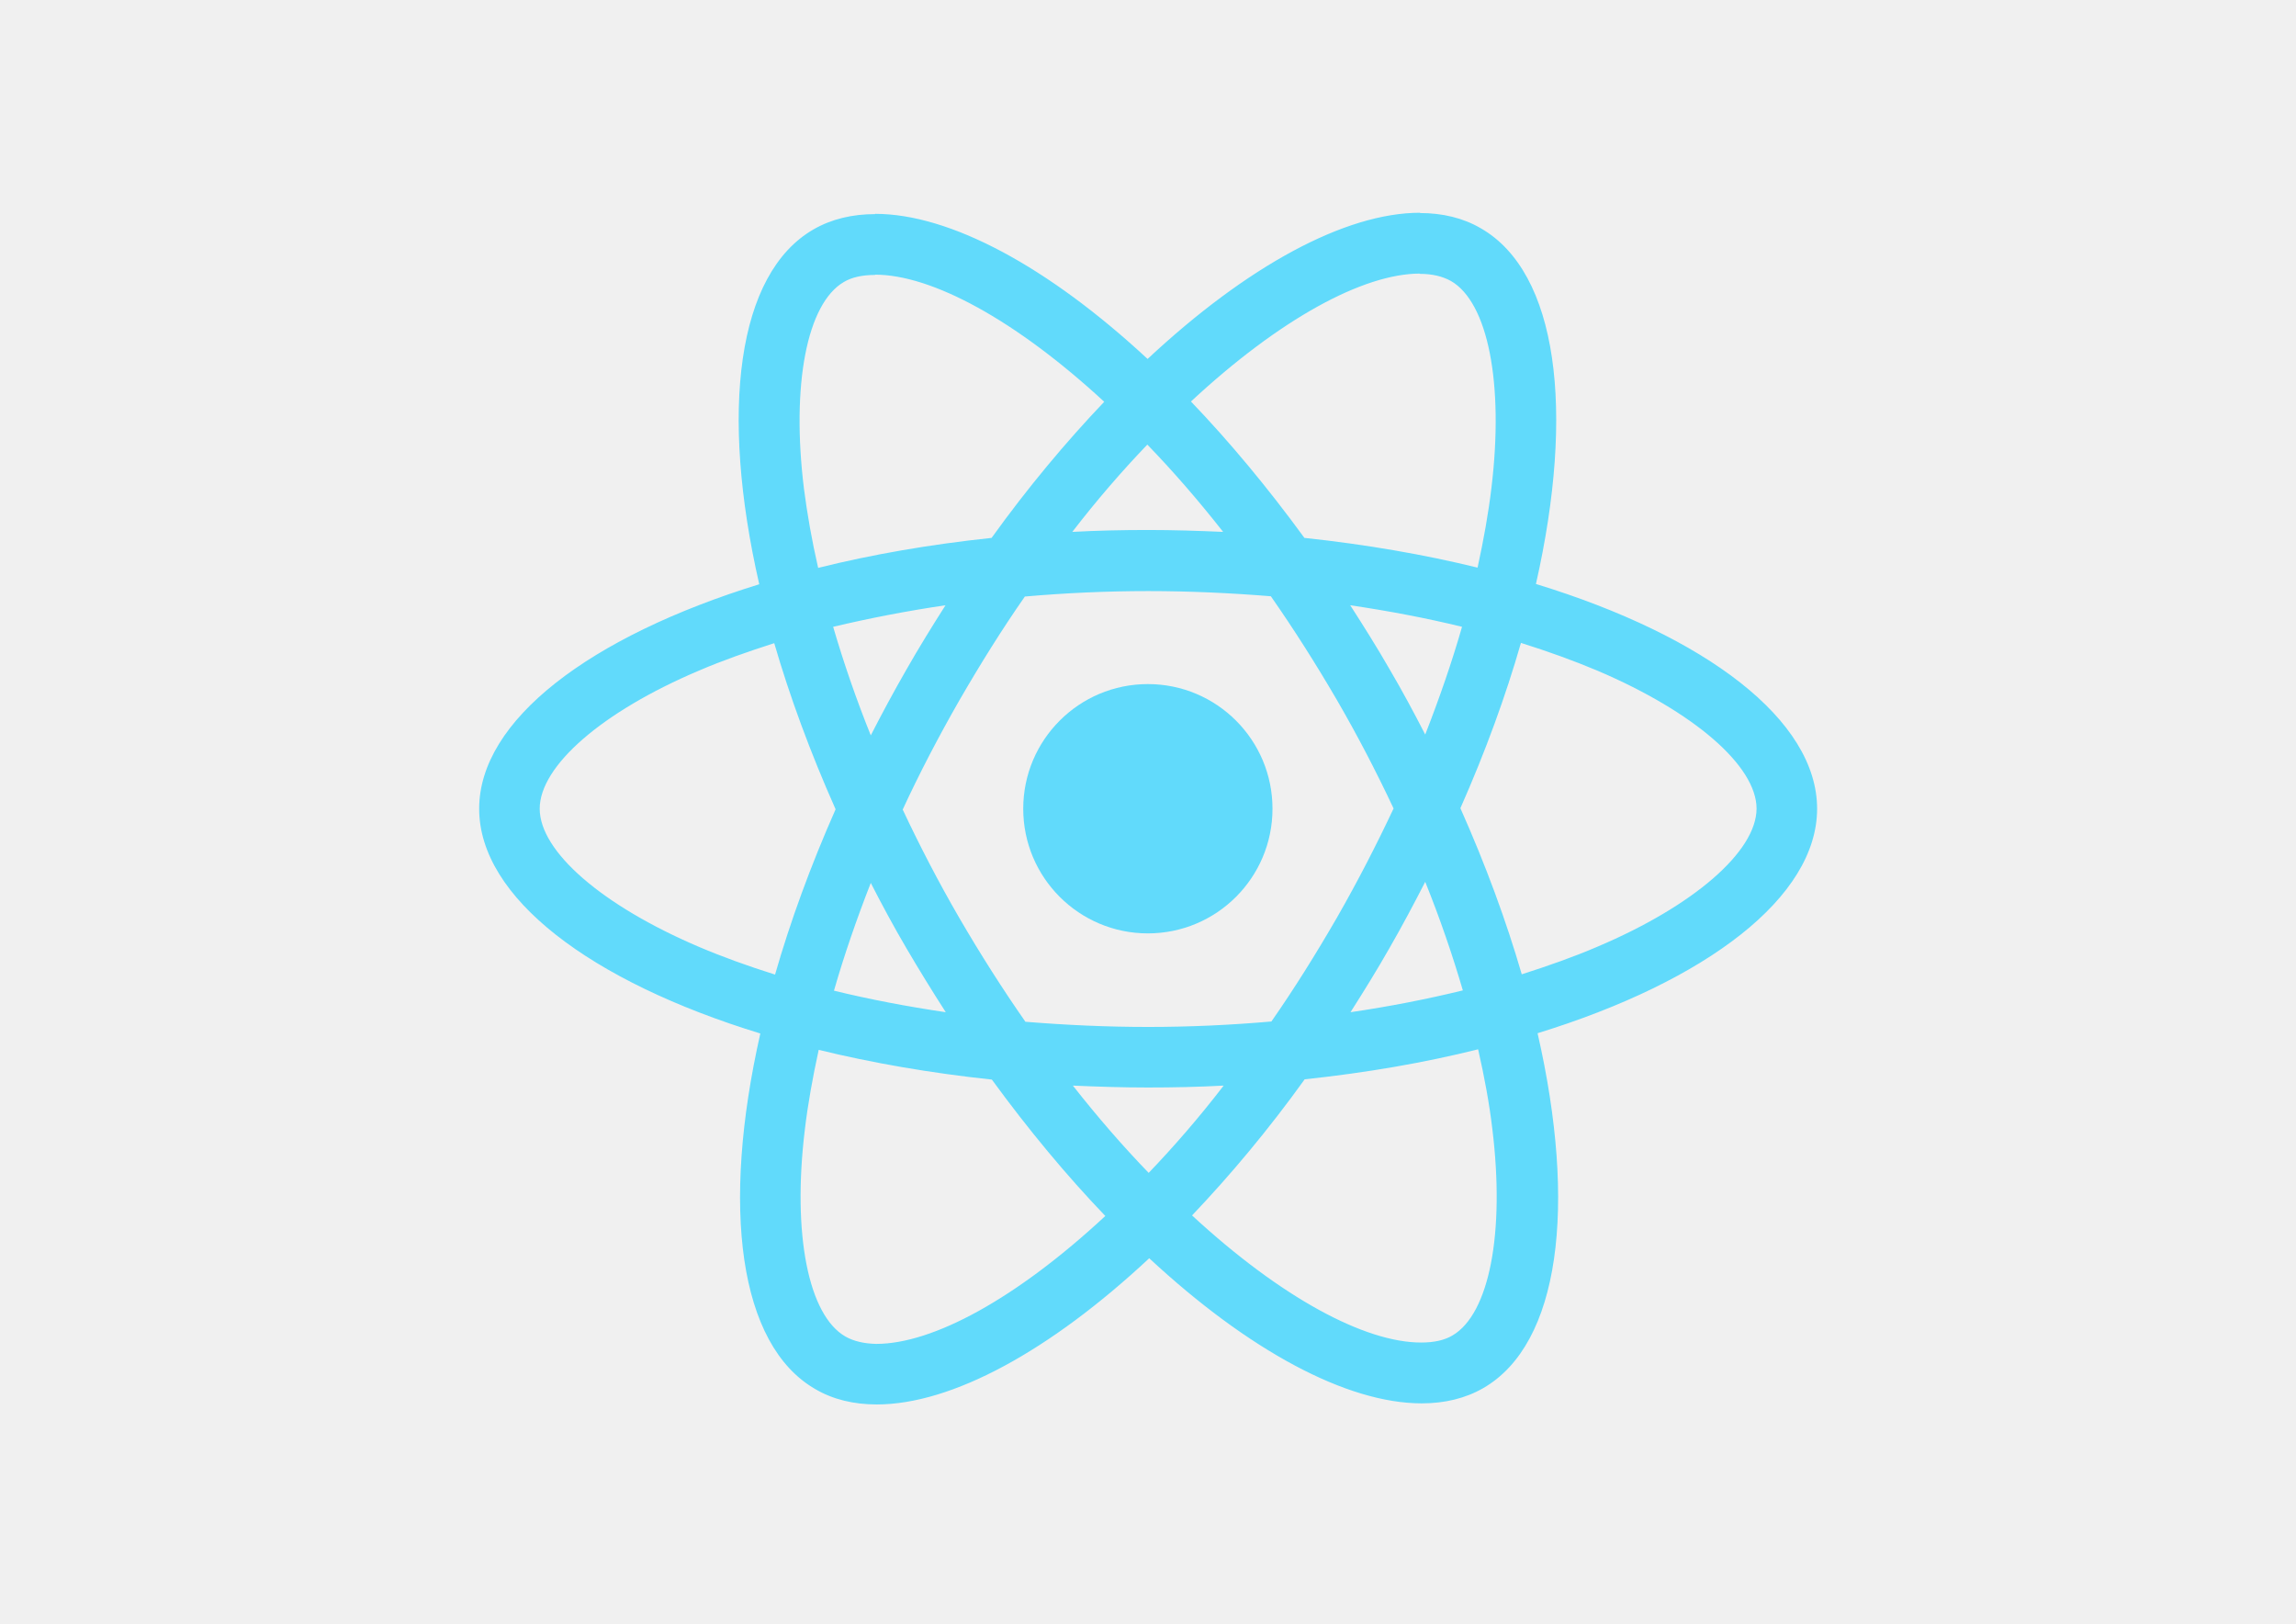
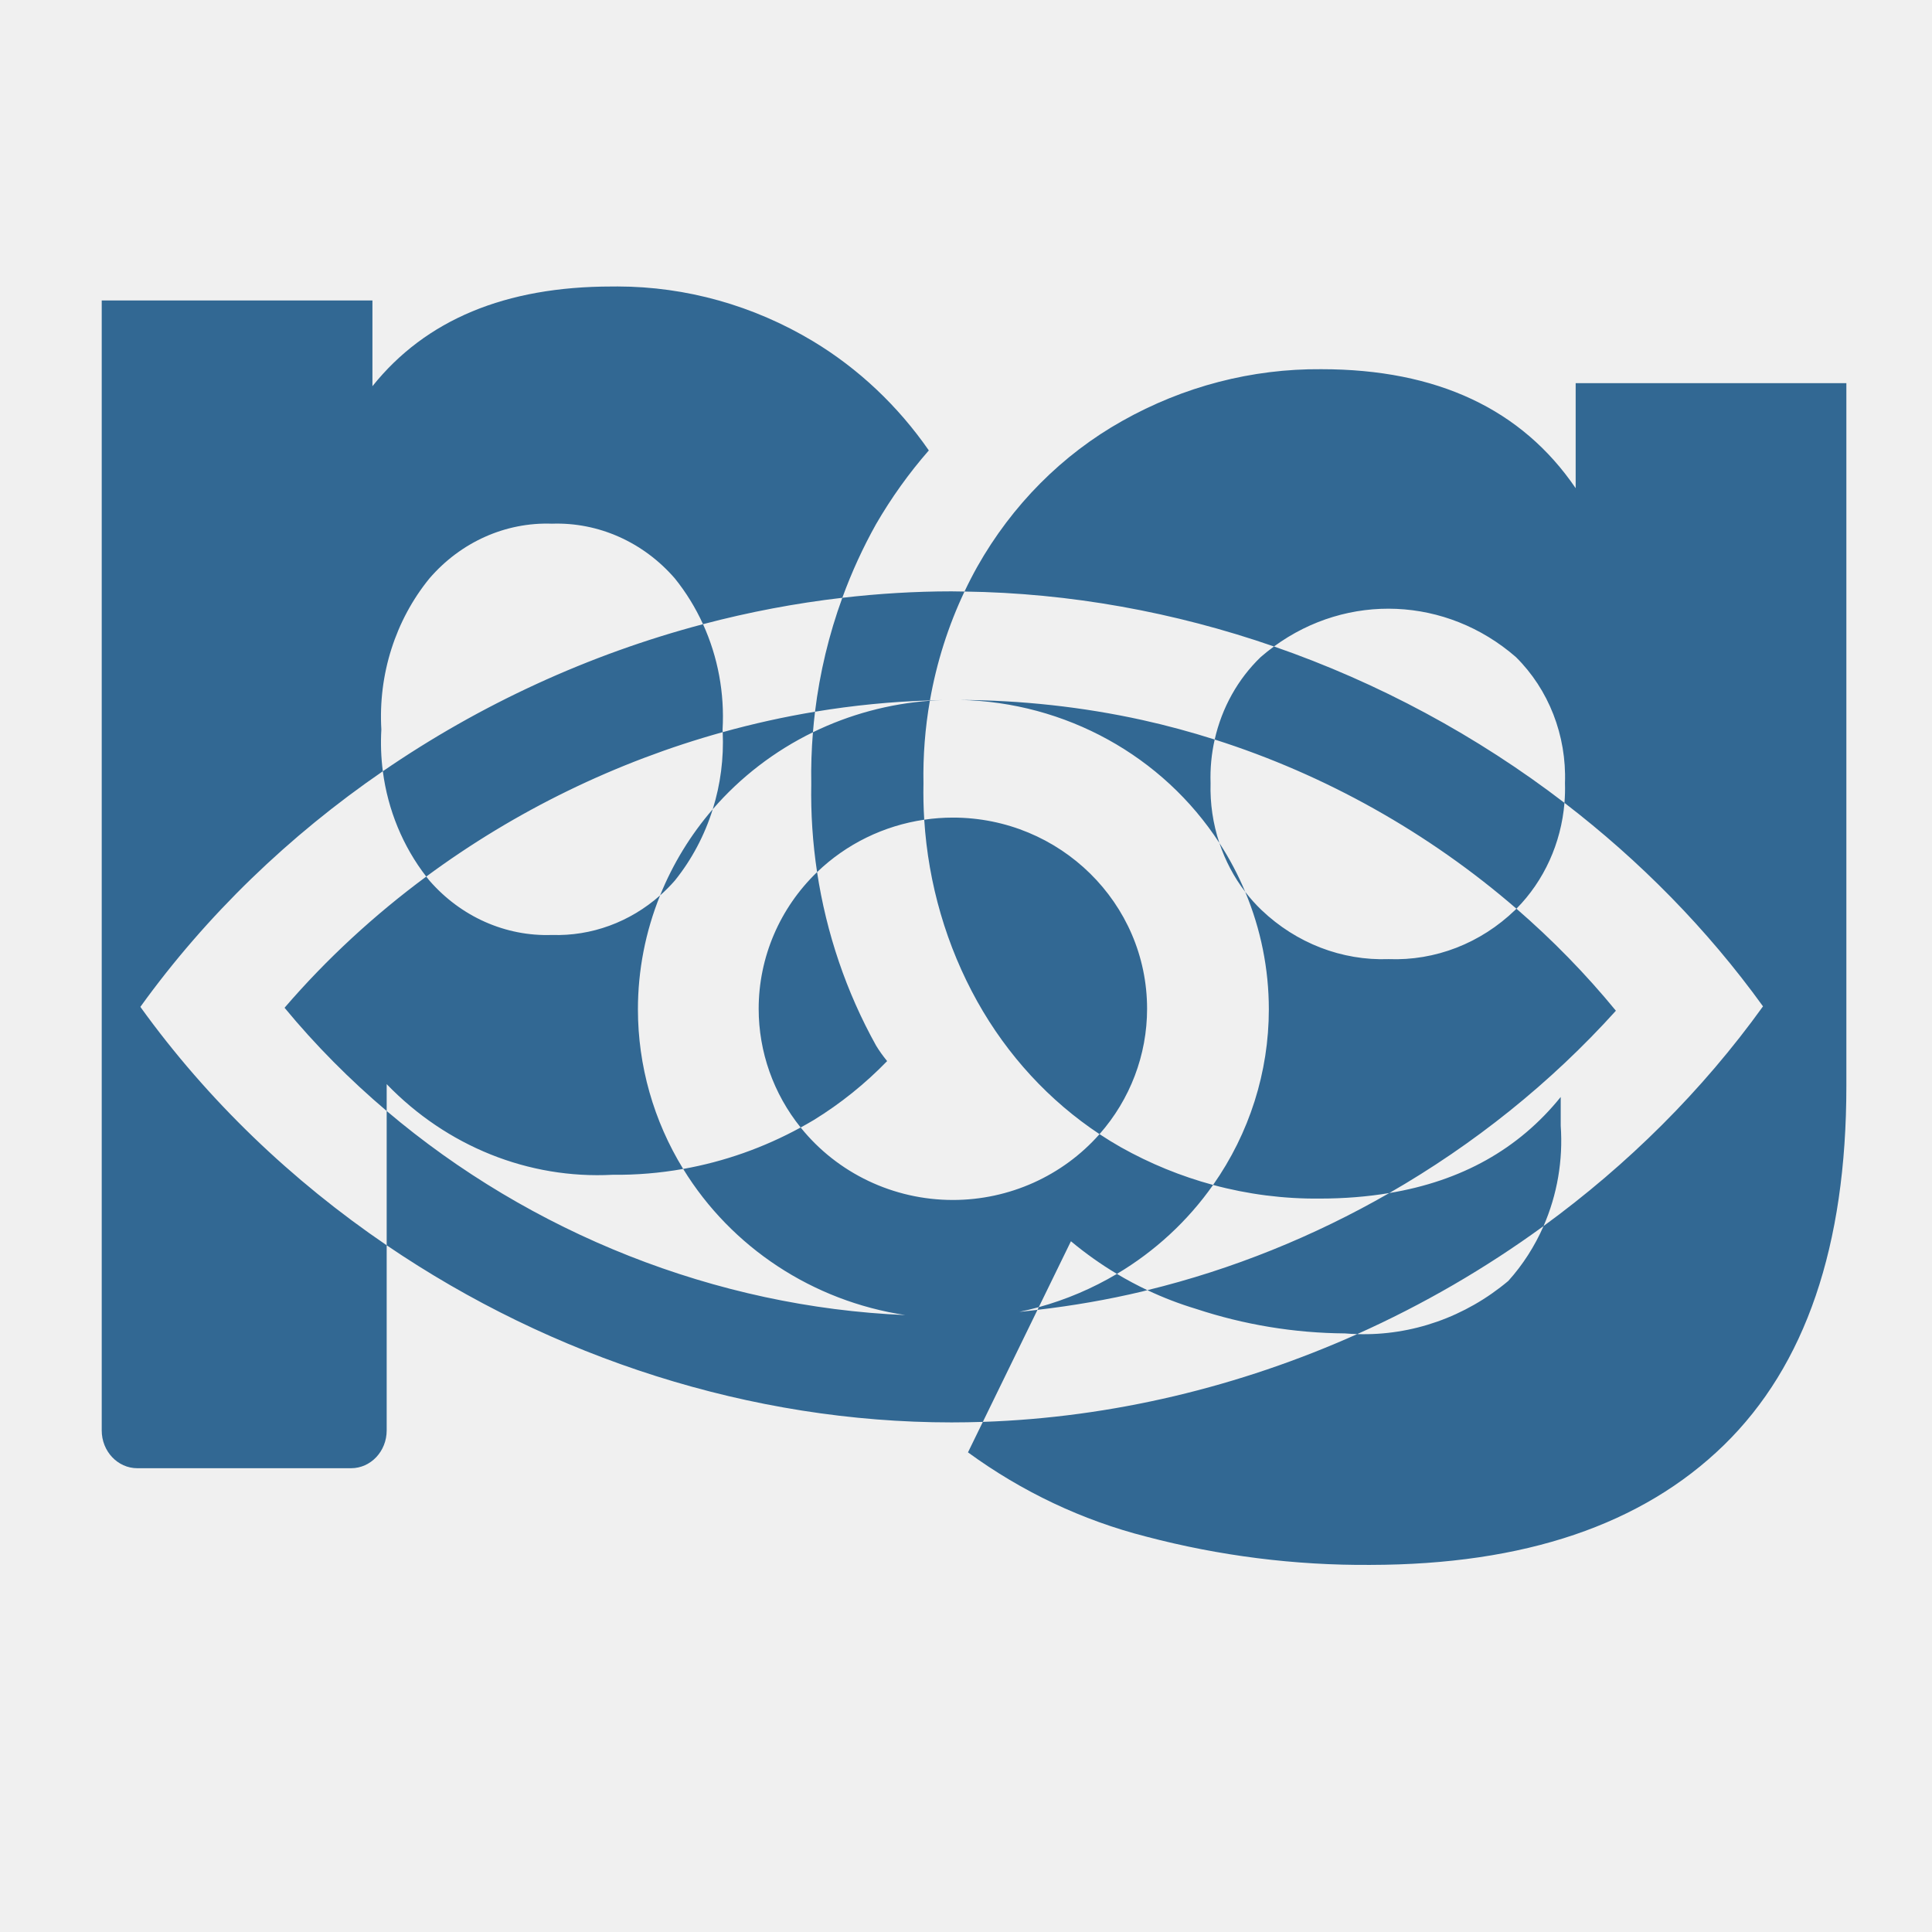
- <svg xmlns="http://www.w3.org/2000/svg" viewBox="0 0 841.9 595.3">
-   <g fill="#61DAFB">
-     <path d="M666.3 296.5c0-32.5-40.7-63.3-103.1-82.4 14.4-63.6 8-114.2-20.2-130.4-6.5-3.8-14.1-5.6-22.4-5.6v22.3c4.6 0 8.3.9 11.4 2.6 13.6 7.8 19.5 37.5 14.9 75.7-1.1 9.4-2.9 19.3-5.1 29.4-19.6-4.8-41-8.5-63.5-10.9-13.5-18.5-27.5-35.3-41.6-50 32.6-30.3 63.2-46.9 84-46.9V78c-27.5 0-63.5 19.6-99.9 53.6-36.4-33.8-72.4-53.2-99.9-53.2v22.3c20.7 0 51.4 16.5 84 46.6-14 14.7-28 31.4-41.3 49.9-22.6 2.4-44 6.1-63.6 11-2.3-10-4-19.7-5.2-29-4.7-38.2 1.1-67.9 14.6-75.8 3-1.8 6.9-2.6 11.5-2.6V78.5c-8.4 0-16 1.8-22.6 5.6-28.1 16.2-34.4 66.7-19.9 130.1-62.2 19.2-102.7 49.9-102.7 82.3 0 32.5 40.7 63.3 103.1 82.4-14.4 63.6-8 114.2 20.2 130.4 6.5 3.8 14.1 5.6 22.5 5.6 27.5 0 63.5-19.6 99.9-53.6 36.4 33.8 72.4 53.2 99.9 53.2 8.4 0 16-1.8 22.6-5.6 28.1-16.2 34.4-66.7 19.9-130.1 62-19.1 102.5-49.9 102.5-82.3zm-130.2-66.7c-3.7 12.9-8.3 26.2-13.5 39.5-4.1-8-8.4-16-13.1-24-4.6-8-9.5-15.8-14.4-23.4 14.2 2.1 27.9 4.7 41 7.9zm-45.8 106.5c-7.8 13.5-15.8 26.3-24.1 38.2-14.9 1.3-30 2-45.2 2-15.1 0-30.2-.7-45-1.9-8.3-11.9-16.4-24.6-24.2-38-7.6-13.1-14.5-26.4-20.8-39.8 6.2-13.4 13.2-26.8 20.7-39.9 7.8-13.5 15.8-26.3 24.1-38.2 14.9-1.3 30-2 45.2-2 15.1 0 30.2.7 45 1.9 8.3 11.9 16.4 24.6 24.2 38 7.6 13.1 14.5 26.4 20.8 39.8-6.3 13.4-13.2 26.8-20.7 39.9zm32.3-13c5.4 13.4 10 26.8 13.8 39.8-13.1 3.2-26.9 5.9-41.2 8 4.9-7.7 9.8-15.6 14.4-23.7 4.6-8 8.9-16.1 13-24.1zM421.2 430c-9.3-9.6-18.6-20.3-27.8-32 9 .4 18.2.7 27.5.7 9.4 0 18.7-.2 27.8-.7-9 11.7-18.3 22.4-27.5 32zm-74.4-58.9c-14.2-2.1-27.9-4.7-41-7.9 3.7-12.9 8.3-26.2 13.5-39.5 4.1 8 8.4 16 13.1 24 4.7 8 9.5 15.8 14.4 23.4zM420.7 163c9.3 9.6 18.6 20.3 27.8 32-9-.4-18.2-.7-27.5-.7-9.4 0-18.7.2-27.8.7 9-11.7 18.3-22.4 27.5-32zm-74 58.9c-4.9 7.7-9.8 15.6-14.4 23.7-4.6 8-8.9 16-13 24-5.4-13.4-10-26.8-13.8-39.8 13.1-3.1 26.9-5.8 41.2-7.9zm-90.5 125.2c-35.4-15.1-58.3-34.9-58.3-50.6 0-15.7 22.9-35.6 58.3-50.6 8.6-3.7 18-7 27.7-10.1 5.7 19.6 13.2 40 22.5 60.9-9.2 20.8-16.6 41.1-22.2 60.6-9.9-3.1-19.3-6.5-28-10.2zM310 490c-13.6-7.8-19.5-37.5-14.9-75.7 1.1-9.4 2.9-19.3 5.1-29.4 19.6 4.8 41 8.5 63.5 10.9 13.5 18.5 27.5 35.3 41.6 50-32.6 30.3-63.2 46.9-84 46.9-4.5-.1-8.3-1-11.3-2.7zm237.2-76.2c4.7 38.2-1.1 67.9-14.6 75.8-3 1.8-6.9 2.6-11.5 2.6-20.7 0-51.4-16.5-84-46.6 14-14.7 28-31.4 41.3-49.9 22.6-2.4 44-6.1 63.6-11 2.3 10.1 4.1 19.8 5.2 29.1zm38.5-66.7c-8.6 3.7-18 7-27.7 10.1-5.7-19.6-13.2-40-22.5-60.9 9.2-20.8 16.6-41.1 22.2-60.6 9.9 3.1 19.3 6.5 28.1 10.2 35.4 15.1 58.3 34.9 58.3 50.6-.1 15.7-23 35.6-58.4 50.6zM320.8 78.4z" />
-     <circle cx="420.9" cy="296.5" r="45.7" />
-     <path d="M520.5 78.1z" />
-   </g>
+ <svg xmlns="http://www.w3.org/2000/svg" id="Layer_1" data-name="Layer 1" viewBox="0 0 192 192" version="1.1" width="192" height="192">
+   <defs id="defs850">
+     <style id="style848">.cls-1{fill:#fff}.cls-2{fill:#326893}</style>
+   </defs>
+   <path id="path854" style="stroke-width:3.645;fill:#326893;fill-opacity:1" d="M 61.387 28.469 A 39.504 41.886 0 0 0 60.801 28.473 C 50.229 28.473 42.298 31.775 37.012 38.381 L 37.012 29.861 L 10.109 29.861 L 10.109 142.156 A 3.54 3.753 0 0 0 13.65 145.91 L 34.889 145.91 A 3.54 3.753 0 0 0 38.428 142.156 L 38.428 123.754 C 28.987 117.331 20.626 109.337 13.949 100.062 C 20.537 90.918 28.763 83.022 38.045 76.646 A 19.823 21.018 0 0 1 37.898 72.498 A 19.788 20.98 0 0 1 42.676 57.484 A 15.788 16.739 0 0 1 54.854 52.043 A 15.894 16.852 0 0 1 67.066 57.484 A 19.929 21.131 0 0 1 69.865 62.031 C 74.412 60.83 79.039 59.948 83.709 59.408 A 46.018 48.792 0 0 1 87.066 52.08 A 44.248 46.915 0 0 1 92.305 44.762 A 36.956 39.183 0 0 0 80.801 33.914 A 39.504 41.886 0 0 0 61.387 28.469 z M 83.709 59.408 A 46.018 48.792 0 0 0 80.996 70.729 C 84.772 70.102 88.588 69.724 92.416 69.607 A 38.442 40.76 0 0 1 95.85 58.787 C 95.419 58.781 94.989 58.767 94.559 58.768 C 90.93 58.769 87.308 58.992 83.709 59.408 z M 95.85 58.787 C 106.317 58.928 116.721 60.822 126.607 64.246 A 20 21.206 0 0 1 150.641 65.291 A 15.363 16.289 0 0 1 155.525 77.828 A 15.575 16.514 0 0 1 155.475 79.787 C 162.975 85.542 169.668 92.334 175.205 100.01 C 169.167 108.409 161.747 115.757 153.396 121.844 A 19.009 20.155 0 0 1 149.896 127.295 A 23.115 24.508 0 0 1 134.877 132.582 C 123.17 137.824 110.49 140.877 97.674 141.305 L 96.197 144.334 A 53.097 56.298 0 0 0 113.896 152.703 A 89.982 95.406 0 0 0 136.197 155.518 C 151.489 155.493 163.195 151.528 171.312 143.621 C 179.43 135.714 183.49 123.816 183.49 107.928 L 183.49 38.08 L 156.588 38.08 L 156.588 48.516 C 151.243 40.671 142.817 36.691 131.312 36.691 A 41.451 43.95 0 0 0 111.525 41.834 A 36.885 39.108 0 0 0 97.119 56.322 A 38.442 40.76 0 0 0 95.85 58.787 z M 97.674 141.305 L 103.104 130.17 C 102.501 130.24 101.899 130.316 101.295 130.373 A 31.35 30.75 0 0 0 103.234 129.904 L 106.428 123.354 A 36 38.17 0 0 0 110.998 126.598 A 31.35 30.75 0 0 0 120.555 117.758 A 41.416 43.912 0 0 1 111.385 114.008 A 36.708 38.921 0 0 1 109.27 112.709 A 19.3 19 0 0 1 94.695 119.252 A 19.3 19 0 0 1 79.568 112.049 A 39.858 42.261 0 0 1 67.893 116.168 A 31.35 30.75 0 0 0 89.959 130.689 C 71.18 129.904 52.754 122.563 38.428 110.41 L 38.428 123.754 C 54.885 134.95 74.638 141.358 94.559 141.357 C 95.598 141.357 96.636 141.339 97.674 141.305 z M 38.428 110.41 L 38.428 107.74 A 29.982 31.79 0 0 0 60.871 116.748 A 39.858 42.261 0 0 0 67.893 116.168 A 31.35 30.75 0 0 1 63.396 100.301 A 31.35 30.75 0 0 1 65.6 88.984 A 16 16.964 0 0 1 54.854 92.916 A 15.858 16.814 0 0 1 42.676 87.51 A 19.823 21.018 0 0 1 42.361 87.113 C 37.207 90.924 32.465 95.287 28.279 100.15 C 31.348 103.869 34.756 107.295 38.428 110.41 z M 42.361 87.113 C 51.191 80.586 61.24 75.698 71.822 72.76 A 19.965 21.168 0 0 0 71.809 72.498 A 19.929 21.131 0 0 0 69.865 62.031 C 58.531 65.025 47.713 70.006 38.045 76.646 A 19.823 21.018 0 0 0 42.361 87.113 z M 71.822 72.76 A 19.965 21.168 0 0 1 70.832 80.42 A 31.35 30.75 0 0 1 80.789 72.77 A 46.018 48.792 0 0 1 80.996 70.729 C 77.905 71.242 74.843 71.921 71.822 72.76 z M 80.789 72.77 A 46.018 48.792 0 0 0 80.623 77.902 A 46.478 49.28 0 0 0 81.201 86.67 A 19.3 19 0 0 1 91.85 81.461 A 38.549 40.872 0 0 1 91.773 77.865 A 38.442 40.76 0 0 1 92.41 69.639 A 31.35 30.75 0 0 0 80.789 72.77 z M 92.41 69.639 A 31.35 30.75 0 0 1 93.713 69.568 C 93.28 69.575 92.848 69.594 92.416 69.607 A 38.442 40.76 0 0 0 92.41 69.639 z M 91.85 81.461 A 38.549 40.872 0 0 0 97.119 99.521 A 36.708 38.921 0 0 0 109.27 112.709 A 19.3 19 0 0 0 113.996 100.252 A 19.3 19 0 0 0 94.695 81.252 A 19.3 19 0 0 0 91.85 81.461 z M 81.201 86.67 A 19.3 19 0 0 0 75.396 100.252 A 19.3 19 0 0 0 79.568 112.049 A 39.858 42.261 0 0 0 80.871 111.307 A 37.274 39.521 0 0 0 88.162 105.451 C 87.737 104.926 87.385 104.438 87.066 103.912 A 46.478 49.28 0 0 1 81.201 86.67 z M 70.832 80.42 A 31.35 30.75 0 0 0 65.6 88.984 A 16 16.964 0 0 0 67.066 87.51 A 19.965 21.168 0 0 0 70.832 80.42 z M 120.555 117.758 A 41.416 43.912 0 0 0 131.172 119.113 C 133.609 119.113 135.903 118.924 138.066 118.564 C 146.456 113.742 154.104 107.631 160.586 100.445 C 157.589 96.789 154.274 93.399 150.701 90.305 A 15.575 16.514 0 0 1 150.57 90.438 A 17.699 18.766 0 0 1 138.004 95.316 A 17.982 19.066 0 0 1 125.367 90.438 A 15.398 16.326 0 0 1 123.748 88.631 A 31.35 30.75 0 0 1 126.096 100.301 A 31.35 30.75 0 0 1 120.555 117.758 z M 123.748 88.631 A 31.35 30.75 0 0 0 121.18 83.771 A 15.398 16.326 0 0 0 123.748 88.631 z M 121.18 83.771 A 15.398 16.326 0 0 1 120.305 77.828 A 15.221 16.139 0 0 1 120.715 73.494 C 118.341 72.741 115.937 72.087 113.504 71.551 C 107.567 70.244 101.489 69.588 95.41 69.559 A 31.35 30.75 0 0 1 121.18 83.771 z M 120.715 73.494 C 131.71 76.985 141.98 82.753 150.701 90.305 A 15.575 16.514 0 0 0 155.475 79.787 C 146.771 73.109 136.976 67.837 126.607 64.246 A 20 21.206 0 0 0 125.295 65.291 A 15.221 16.139 0 0 0 120.715 73.494 z M 138.066 118.564 C 130.553 122.883 122.445 126.161 114.025 128.215 A 36 38.17 0 0 0 118.854 130.072 A 50.867 53.933 0 0 0 133.65 132.512 A 23.115 24.508 0 0 0 134.877 132.582 C 141.403 129.66 147.621 126.054 153.396 121.844 A 19.009 20.155 0 0 0 155.102 111.869 L 155.102 109.016 C 150.914 114.205 145.236 117.372 138.066 118.564 z M 114.025 128.215 A 36 38.17 0 0 1 110.998 126.598 A 31.35 30.75 0 0 1 103.234 129.904 L 103.104 130.17 C 106.602 129.765 110.078 129.164 113.504 128.35 C 113.679 128.308 113.851 128.257 114.025 128.215 z " />
</svg>
